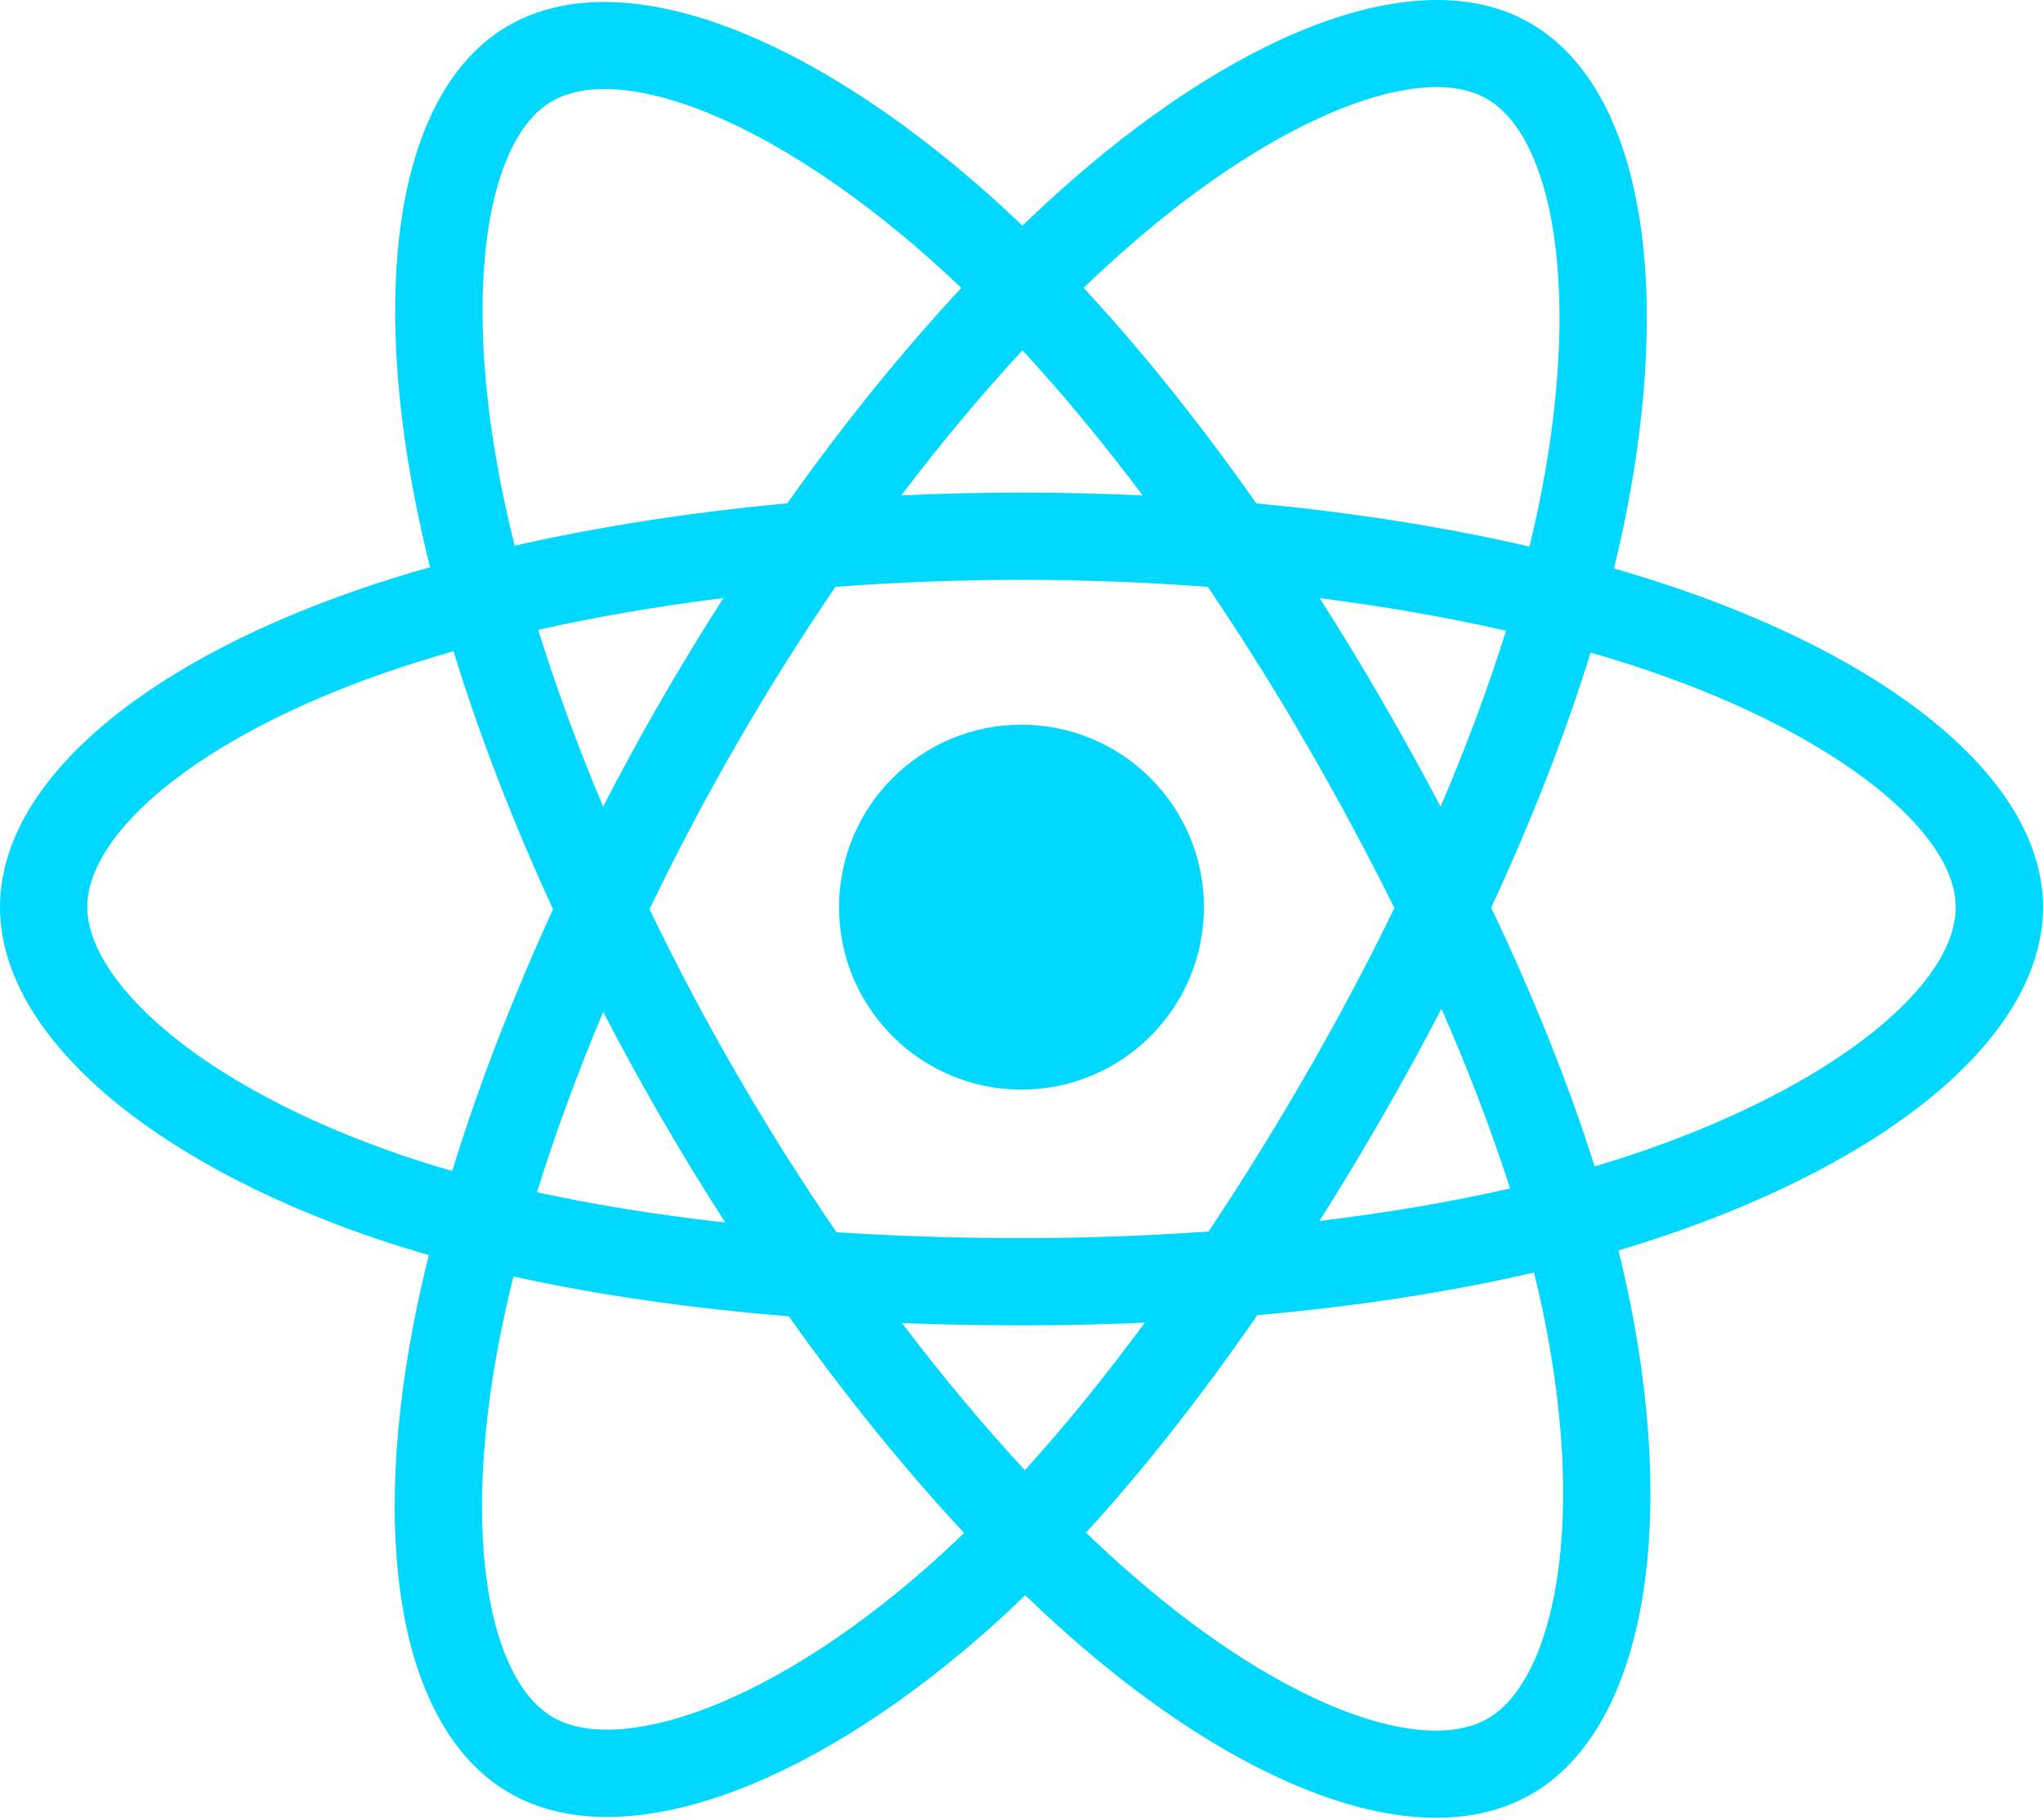
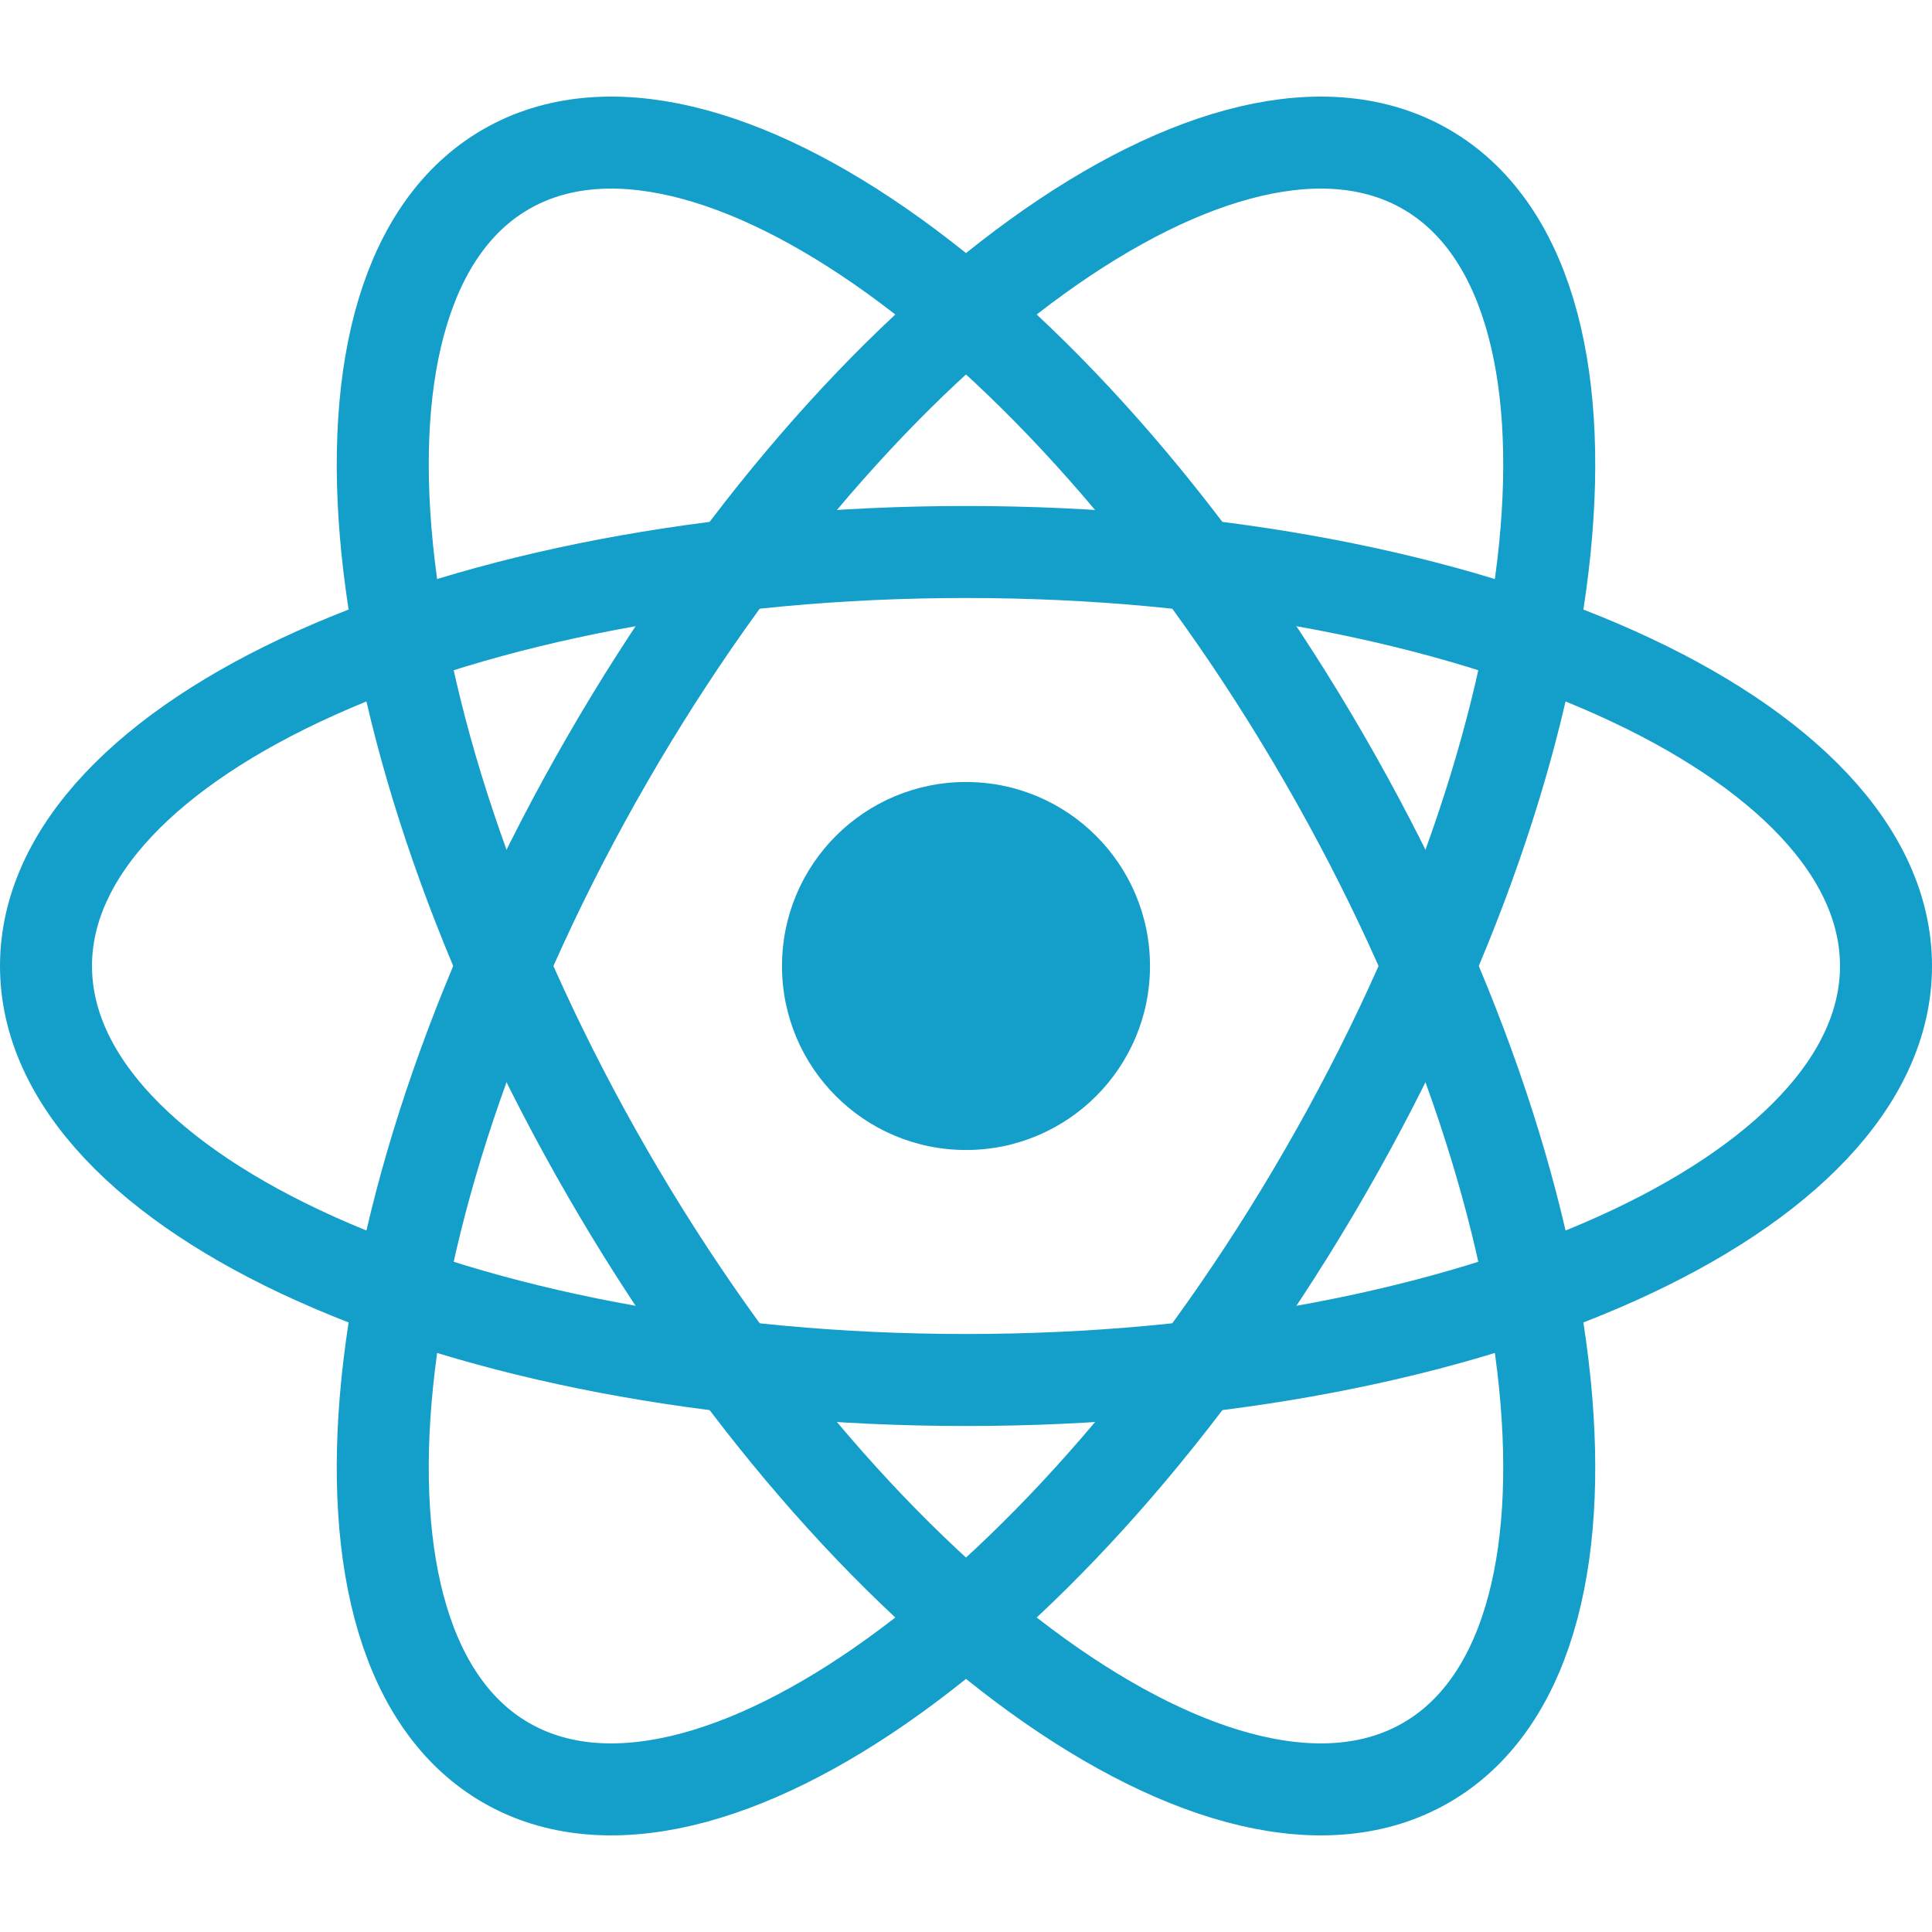
- <svg xmlns="http://www.w3.org/2000/svg" aria-hidden="true" role="img" class="iconify iconify--logos" width="35.93" height="32" preserveAspectRatio="xMidYMid meet" viewBox="0 0 256 228">
-   <path fill="#00D8FF" d="M210.483 73.824a171.49 171.49 0 0 0-8.24-2.597c.465-1.9.893-3.777 1.273-5.621c6.238-30.281 2.16-54.676-11.769-62.708c-13.355-7.7-35.196.329-57.254 19.526a171.23 171.23 0 0 0-6.375 5.848a155.866 155.866 0 0 0-4.241-3.917C100.759 3.829 77.587-4.822 63.673 3.233C50.33 10.957 46.379 33.89 51.995 62.588a170.974 170.974 0 0 0 1.892 8.48c-3.28.932-6.445 1.924-9.474 2.98C17.309 83.498 0 98.307 0 113.668c0 15.865 18.582 31.778 46.812 41.427a145.52 145.52 0 0 0 6.921 2.165a167.467 167.467 0 0 0-2.01 9.138c-5.354 28.2-1.173 50.591 12.134 58.266c13.744 7.926 36.812-.22 59.273-19.855a145.567 145.567 0 0 0 5.342-4.923a168.064 168.064 0 0 0 6.92 6.314c21.758 18.722 43.246 26.282 56.54 18.586c13.731-7.949 18.194-32.003 12.4-61.268a145.016 145.016 0 0 0-1.535-6.842c1.62-.48 3.21-.974 4.76-1.488c29.348-9.723 48.443-25.443 48.443-41.52c0-15.417-17.868-30.326-45.517-39.844Zm-6.365 70.984c-1.4.463-2.836.91-4.3 1.345c-3.24-10.257-7.612-21.163-12.963-32.432c5.106-11 9.31-21.767 12.459-31.957c2.619.758 5.16 1.557 7.61 2.4c23.69 8.156 38.14 20.213 38.14 29.504c0 9.896-15.606 22.743-40.946 31.14Zm-10.514 20.834c2.562 12.94 2.927 24.64 1.23 33.787c-1.524 8.219-4.59 13.698-8.382 15.893c-8.067 4.67-25.32-1.4-43.927-17.412a156.726 156.726 0 0 1-6.437-5.87c7.214-7.889 14.423-17.06 21.459-27.246c12.376-1.098 24.068-2.894 34.671-5.345a134.17 134.17 0 0 1 1.386 6.193ZM87.276 214.515c-7.882 2.783-14.16 2.863-17.955.675c-8.075-4.657-11.432-22.636-6.853-46.752a156.923 156.923 0 0 1 1.869-8.499c10.486 2.32 22.093 3.988 34.498 4.994c7.084 9.967 14.501 19.128 21.976 27.15a134.668 134.668 0 0 1-4.877 4.492c-9.933 8.682-19.886 14.842-28.658 17.94ZM50.35 144.747c-12.483-4.267-22.792-9.812-29.858-15.863c-6.35-5.437-9.555-10.836-9.555-15.216c0-9.322 13.897-21.212 37.076-29.293c2.813-.98 5.757-1.905 8.812-2.773c3.204 10.42 7.406 21.315 12.477 32.332c-5.137 11.18-9.399 22.249-12.634 32.792a134.718 134.718 0 0 1-6.318-1.979Zm12.378-84.26c-4.811-24.587-1.616-43.134 6.425-47.789c8.564-4.958 27.502 2.111 47.463 19.835a144.318 144.318 0 0 1 3.841 3.545c-7.438 7.987-14.787 17.08-21.808 26.988c-12.04 1.116-23.565 2.908-34.161 5.309a160.342 160.342 0 0 1-1.76-7.887Zm110.427 27.268a347.8 347.8 0 0 0-7.785-12.803c8.168 1.033 15.994 2.404 23.343 4.08c-2.206 7.072-4.956 14.465-8.193 22.045a381.151 381.151 0 0 0-7.365-13.322Zm-45.032-43.861c5.044 5.465 10.096 11.566 15.065 18.186a322.04 322.04 0 0 0-30.257-.006c4.974-6.559 10.069-12.652 15.192-18.18ZM82.802 87.83a323.167 323.167 0 0 0-7.227 13.238c-3.184-7.553-5.909-14.98-8.134-22.152c7.304-1.634 15.093-2.97 23.209-3.984a321.524 321.524 0 0 0-7.848 12.897Zm8.081 65.352c-8.385-.936-16.291-2.203-23.593-3.793c2.26-7.3 5.045-14.885 8.298-22.6a321.187 321.187 0 0 0 7.257 13.246c2.594 4.48 5.28 8.868 8.038 13.147Zm37.542 31.03c-5.184-5.592-10.354-11.779-15.403-18.433c4.902.192 9.899.29 14.978.29c5.218 0 10.376-.117 15.453-.343c-4.985 6.774-10.018 12.97-15.028 18.486Zm52.198-57.817c3.422 7.8 6.306 15.345 8.596 22.52c-7.422 1.694-15.436 3.058-23.88 4.071a382.417 382.417 0 0 0 7.859-13.026a347.403 347.403 0 0 0 7.425-13.565Zm-16.898 8.101a358.557 358.557 0 0 1-12.281 19.815a329.4 329.4 0 0 1-23.444.823c-7.967 0-15.716-.248-23.178-.732a310.202 310.202 0 0 1-12.513-19.846h.001a307.41 307.41 0 0 1-10.923-20.627a310.278 310.278 0 0 1 10.89-20.637l-.001.001a307.318 307.318 0 0 1 12.413-19.761c7.613-.576 15.42-.876 23.31-.876H128c7.926 0 15.743.303 23.354.883a329.357 329.357 0 0 1 12.335 19.695a358.489 358.489 0 0 1 11.036 20.54a329.472 329.472 0 0 1-11 20.722Zm22.56-122.124c8.572 4.944 11.906 24.881 6.52 51.026c-.344 1.668-.73 3.367-1.15 5.09c-10.622-2.452-22.155-4.275-34.23-5.408c-7.034-10.017-14.323-19.124-21.64-27.008a160.789 160.789 0 0 1 5.888-5.4c18.9-16.447 36.564-22.941 44.612-18.3ZM128 90.808c12.625 0 22.86 10.235 22.86 22.86s-10.235 22.86-22.86 22.86s-22.86-10.235-22.86-22.86s10.235-22.86 22.86-22.86Z" />
+ <svg xmlns="http://www.w3.org/2000/svg" width="40" height="40" viewBox="-10.5 -9.45 21 18.9" fill="none" class="text-sm me-0 w-10 h-10 text-link dark:text-link-dark flex origin-center transition-all ease-in-out">
+   <circle cx="0" cy="0" r="2" fill="#149ECA" />
+   <g stroke="#149ECA" stroke-width="1" fill="none">
+     <ellipse rx="10" ry="4.5" stroke="#149ECA" fill="none" />
+     <ellipse rx="10" ry="4.5" transform="rotate(60)" stroke="#149ECA" fill="none" />
+     <ellipse rx="10" ry="4.5" transform="rotate(120)" stroke="#149ECA" fill="none" />
+   </g>
</svg>
